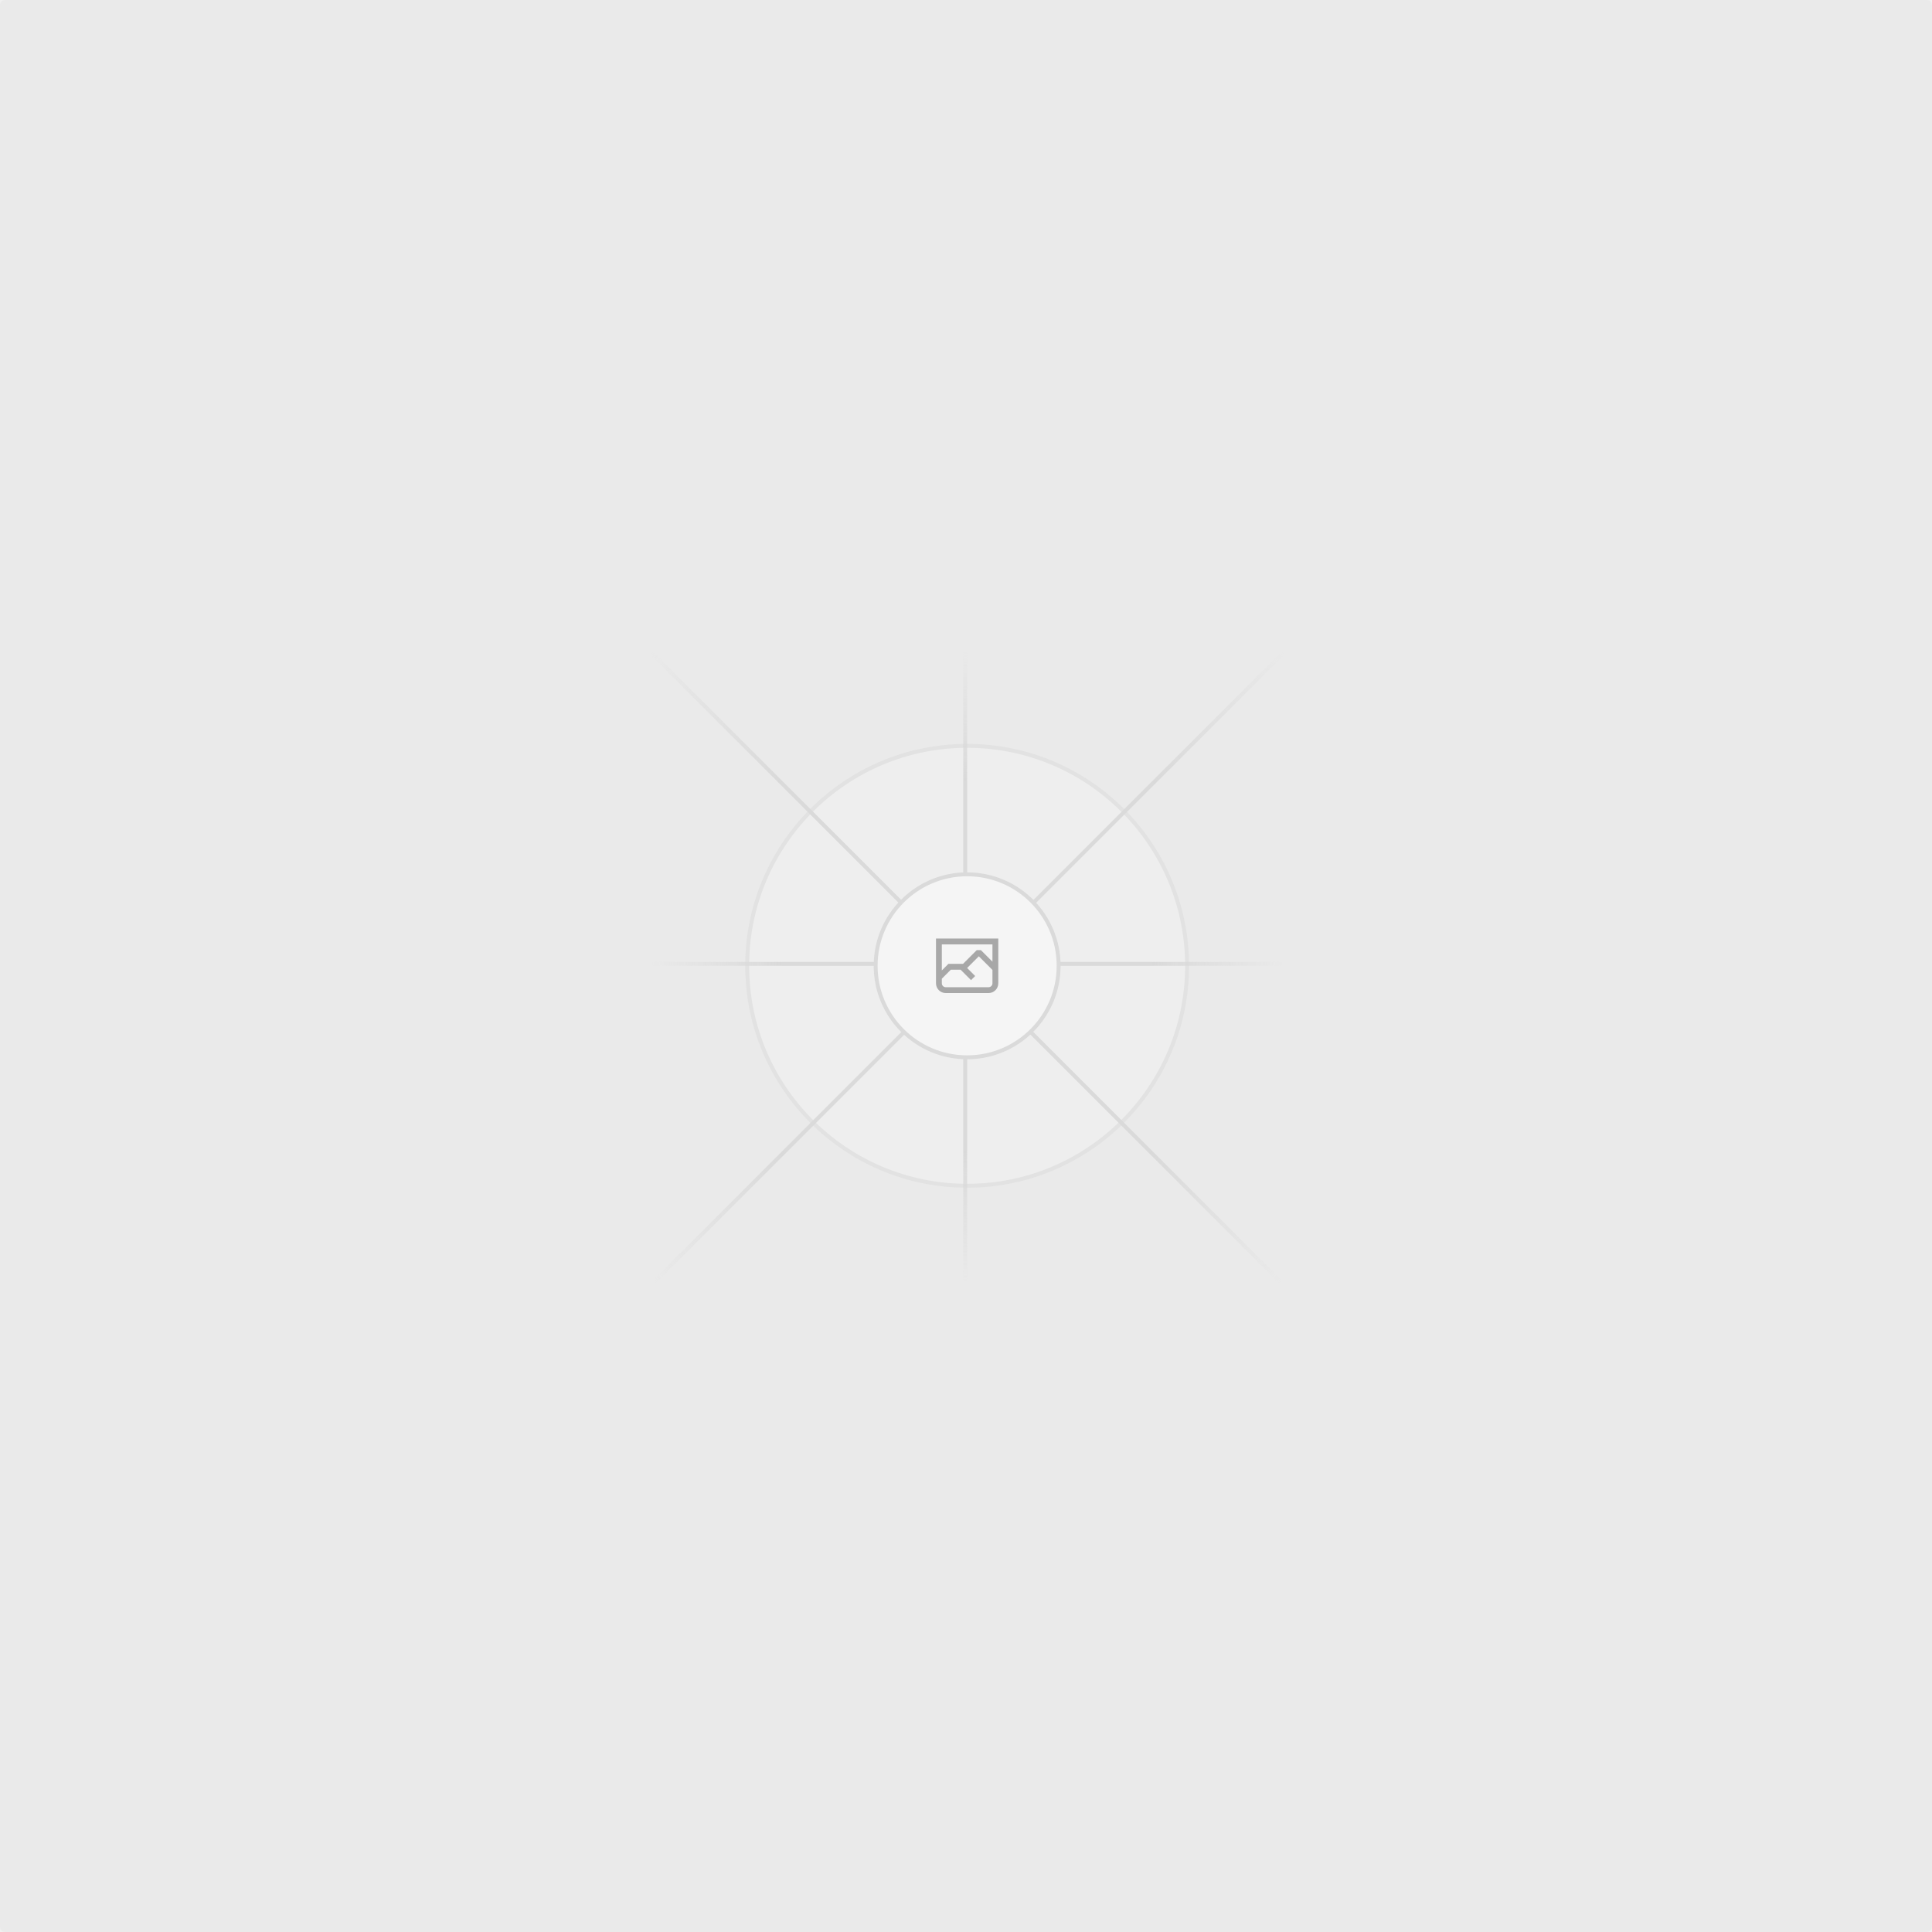
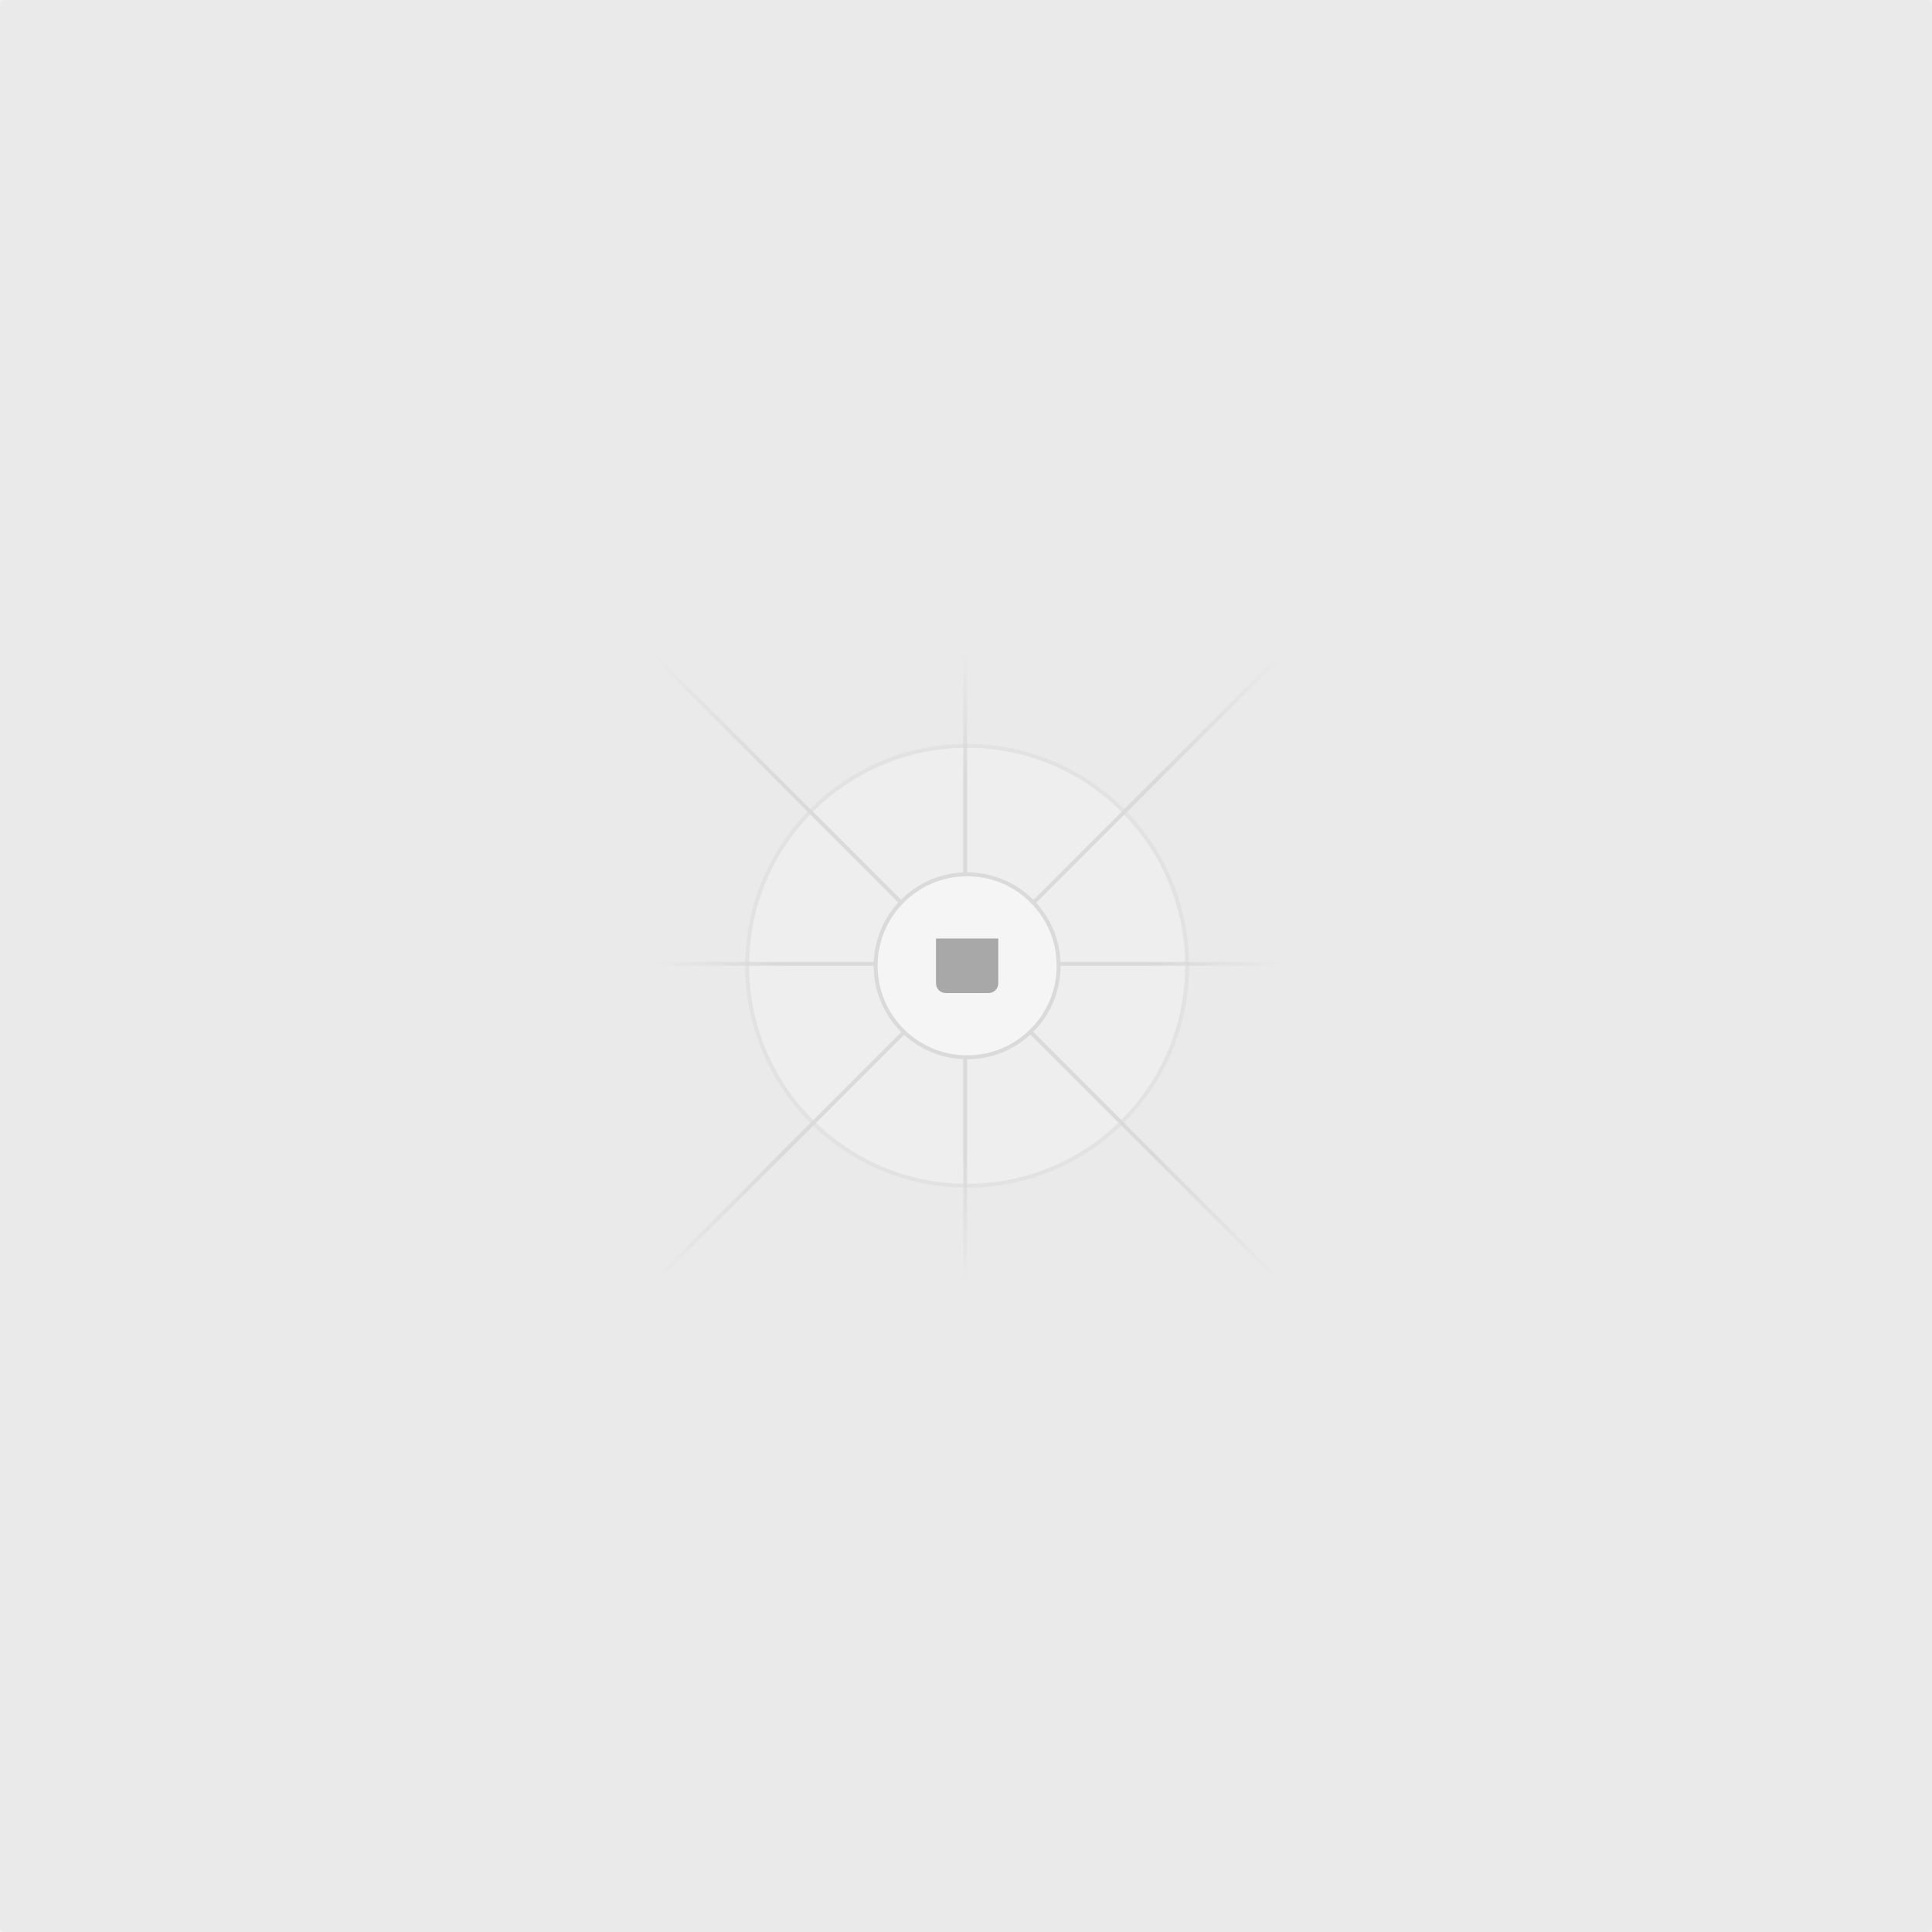
<svg xmlns="http://www.w3.org/2000/svg" width="1200" height="1200" fill="none">
  <rect width="1200" height="1200" fill="#EAEAEA" rx="3" />
  <g opacity=".5">
    <g opacity=".5">
      <path fill="#FAFAFA" d="M600.709 736.5c-75.454 0-136.621-61.167-136.621-136.62 0-75.454 61.167-136.621 136.621-136.621 75.453 0 136.62 61.167 136.62 136.621 0 75.453-61.167 136.62-136.62 136.62Z" />
      <path stroke="#C9C9C9" stroke-width="2.418" d="M600.709 736.5c-75.454 0-136.621-61.167-136.621-136.62 0-75.454 61.167-136.621 136.621-136.621 75.453 0 136.62 61.167 136.62 136.621 0 75.453-61.167 136.62-136.62 136.62Z" />
    </g>
    <path stroke="url(#a)" stroke-width="2.418" d="M0-1.209h553.581" transform="scale(1 -1) rotate(45 1163.11 91.165)" />
    <path stroke="url(#b)" stroke-width="2.418" d="M404.846 598.671h391.726" />
    <path stroke="url(#c)" stroke-width="2.418" d="M599.5 795.742V404.017" />
    <path stroke="url(#d)" stroke-width="2.418" d="m795.717 796.597-391.441-391.44" />
    <path fill="#fff" d="M600.709 656.704c-31.384 0-56.825-25.441-56.825-56.824 0-31.384 25.441-56.825 56.825-56.825 31.383 0 56.824 25.441 56.824 56.825 0 31.383-25.441 56.824-56.824 56.824Z" />
    <g clip-path="url(#e)">
-       <path fill="#666" fill-rule="evenodd" d="M616.426 586.58h-31.434v16.176l3.553-3.554.531-.531h9.068l.074-.074 8.463-8.463h2.565l7.18 7.181V586.58Zm-15.715 14.654 3.698 3.699 1.283 1.282-2.565 2.565-1.282-1.283-5.2-5.199h-6.066l-5.514 5.514-.073.073v2.876a2.418 2.418 0 0 0 2.418 2.418h26.598a2.418 2.418 0 0 0 2.418-2.418v-8.317l-8.463-8.463-7.181 7.181-.071.072Zm-19.347 5.442v4.085a6.045 6.045 0 0 0 6.046 6.045h26.598a6.044 6.044 0 0 0 6.045-6.045v-7.108l1.356-1.355-1.282-1.283-.074-.073v-17.989h-38.689v23.43l-.146.146.146.147Z" clip-rule="evenodd" />
+       <path fill="#666" fillRule="evenodd" d="M616.426 586.58h-31.434v16.176l3.553-3.554.531-.531h9.068l.074-.074 8.463-8.463h2.565l7.18 7.181V586.58Zm-15.715 14.654 3.698 3.699 1.283 1.282-2.565 2.565-1.282-1.283-5.2-5.199h-6.066l-5.514 5.514-.073.073v2.876a2.418 2.418 0 0 0 2.418 2.418h26.598a2.418 2.418 0 0 0 2.418-2.418v-8.317l-8.463-8.463-7.181 7.181-.071.072Zm-19.347 5.442v4.085a6.045 6.045 0 0 0 6.046 6.045h26.598a6.044 6.044 0 0 0 6.045-6.045v-7.108l1.356-1.355-1.282-1.283-.074-.073v-17.989h-38.689v23.43l-.146.146.146.147Z" clipRule="evenodd" />
    </g>
    <path stroke="#C9C9C9" stroke-width="2.418" d="M600.709 656.704c-31.384 0-56.825-25.441-56.825-56.824 0-31.384 25.441-56.825 56.825-56.825 31.383 0 56.824 25.441 56.824 56.825 0 31.383-25.441 56.824-56.824 56.824Z" />
  </g>
  <defs>
    <linearGradient id="a" x1="554.061" x2="-.48" y1=".083" y2=".087" gradientUnits="userSpaceOnUse">
      <stop stop-color="#C9C9C9" stop-opacity="0" />
      <stop offset=".208" stop-color="#C9C9C9" />
      <stop offset=".792" stop-color="#C9C9C9" />
      <stop offset="1" stop-color="#C9C9C9" stop-opacity="0" />
    </linearGradient>
    <linearGradient id="b" x1="796.912" x2="404.507" y1="599.963" y2="599.965" gradientUnits="userSpaceOnUse">
      <stop stop-color="#C9C9C9" stop-opacity="0" />
      <stop offset=".208" stop-color="#C9C9C9" />
      <stop offset=".792" stop-color="#C9C9C9" />
      <stop offset="1" stop-color="#C9C9C9" stop-opacity="0" />
    </linearGradient>
    <linearGradient id="c" x1="600.792" x2="600.794" y1="403.677" y2="796.082" gradientUnits="userSpaceOnUse">
      <stop stop-color="#C9C9C9" stop-opacity="0" />
      <stop offset=".208" stop-color="#C9C9C9" />
      <stop offset=".792" stop-color="#C9C9C9" />
      <stop offset="1" stop-color="#C9C9C9" stop-opacity="0" />
    </linearGradient>
    <linearGradient id="d" x1="404.85" x2="796.972" y1="403.903" y2="796.02" gradientUnits="userSpaceOnUse">
      <stop stop-color="#C9C9C9" stop-opacity="0" />
      <stop offset=".208" stop-color="#C9C9C9" />
      <stop offset=".792" stop-color="#C9C9C9" />
      <stop offset="1" stop-color="#C9C9C9" stop-opacity="0" />
    </linearGradient>
    <clipPath id="e">
      <path fill="#fff" d="M581.364 580.535h38.689v38.689h-38.689z" />
    </clipPath>
  </defs>
</svg>
